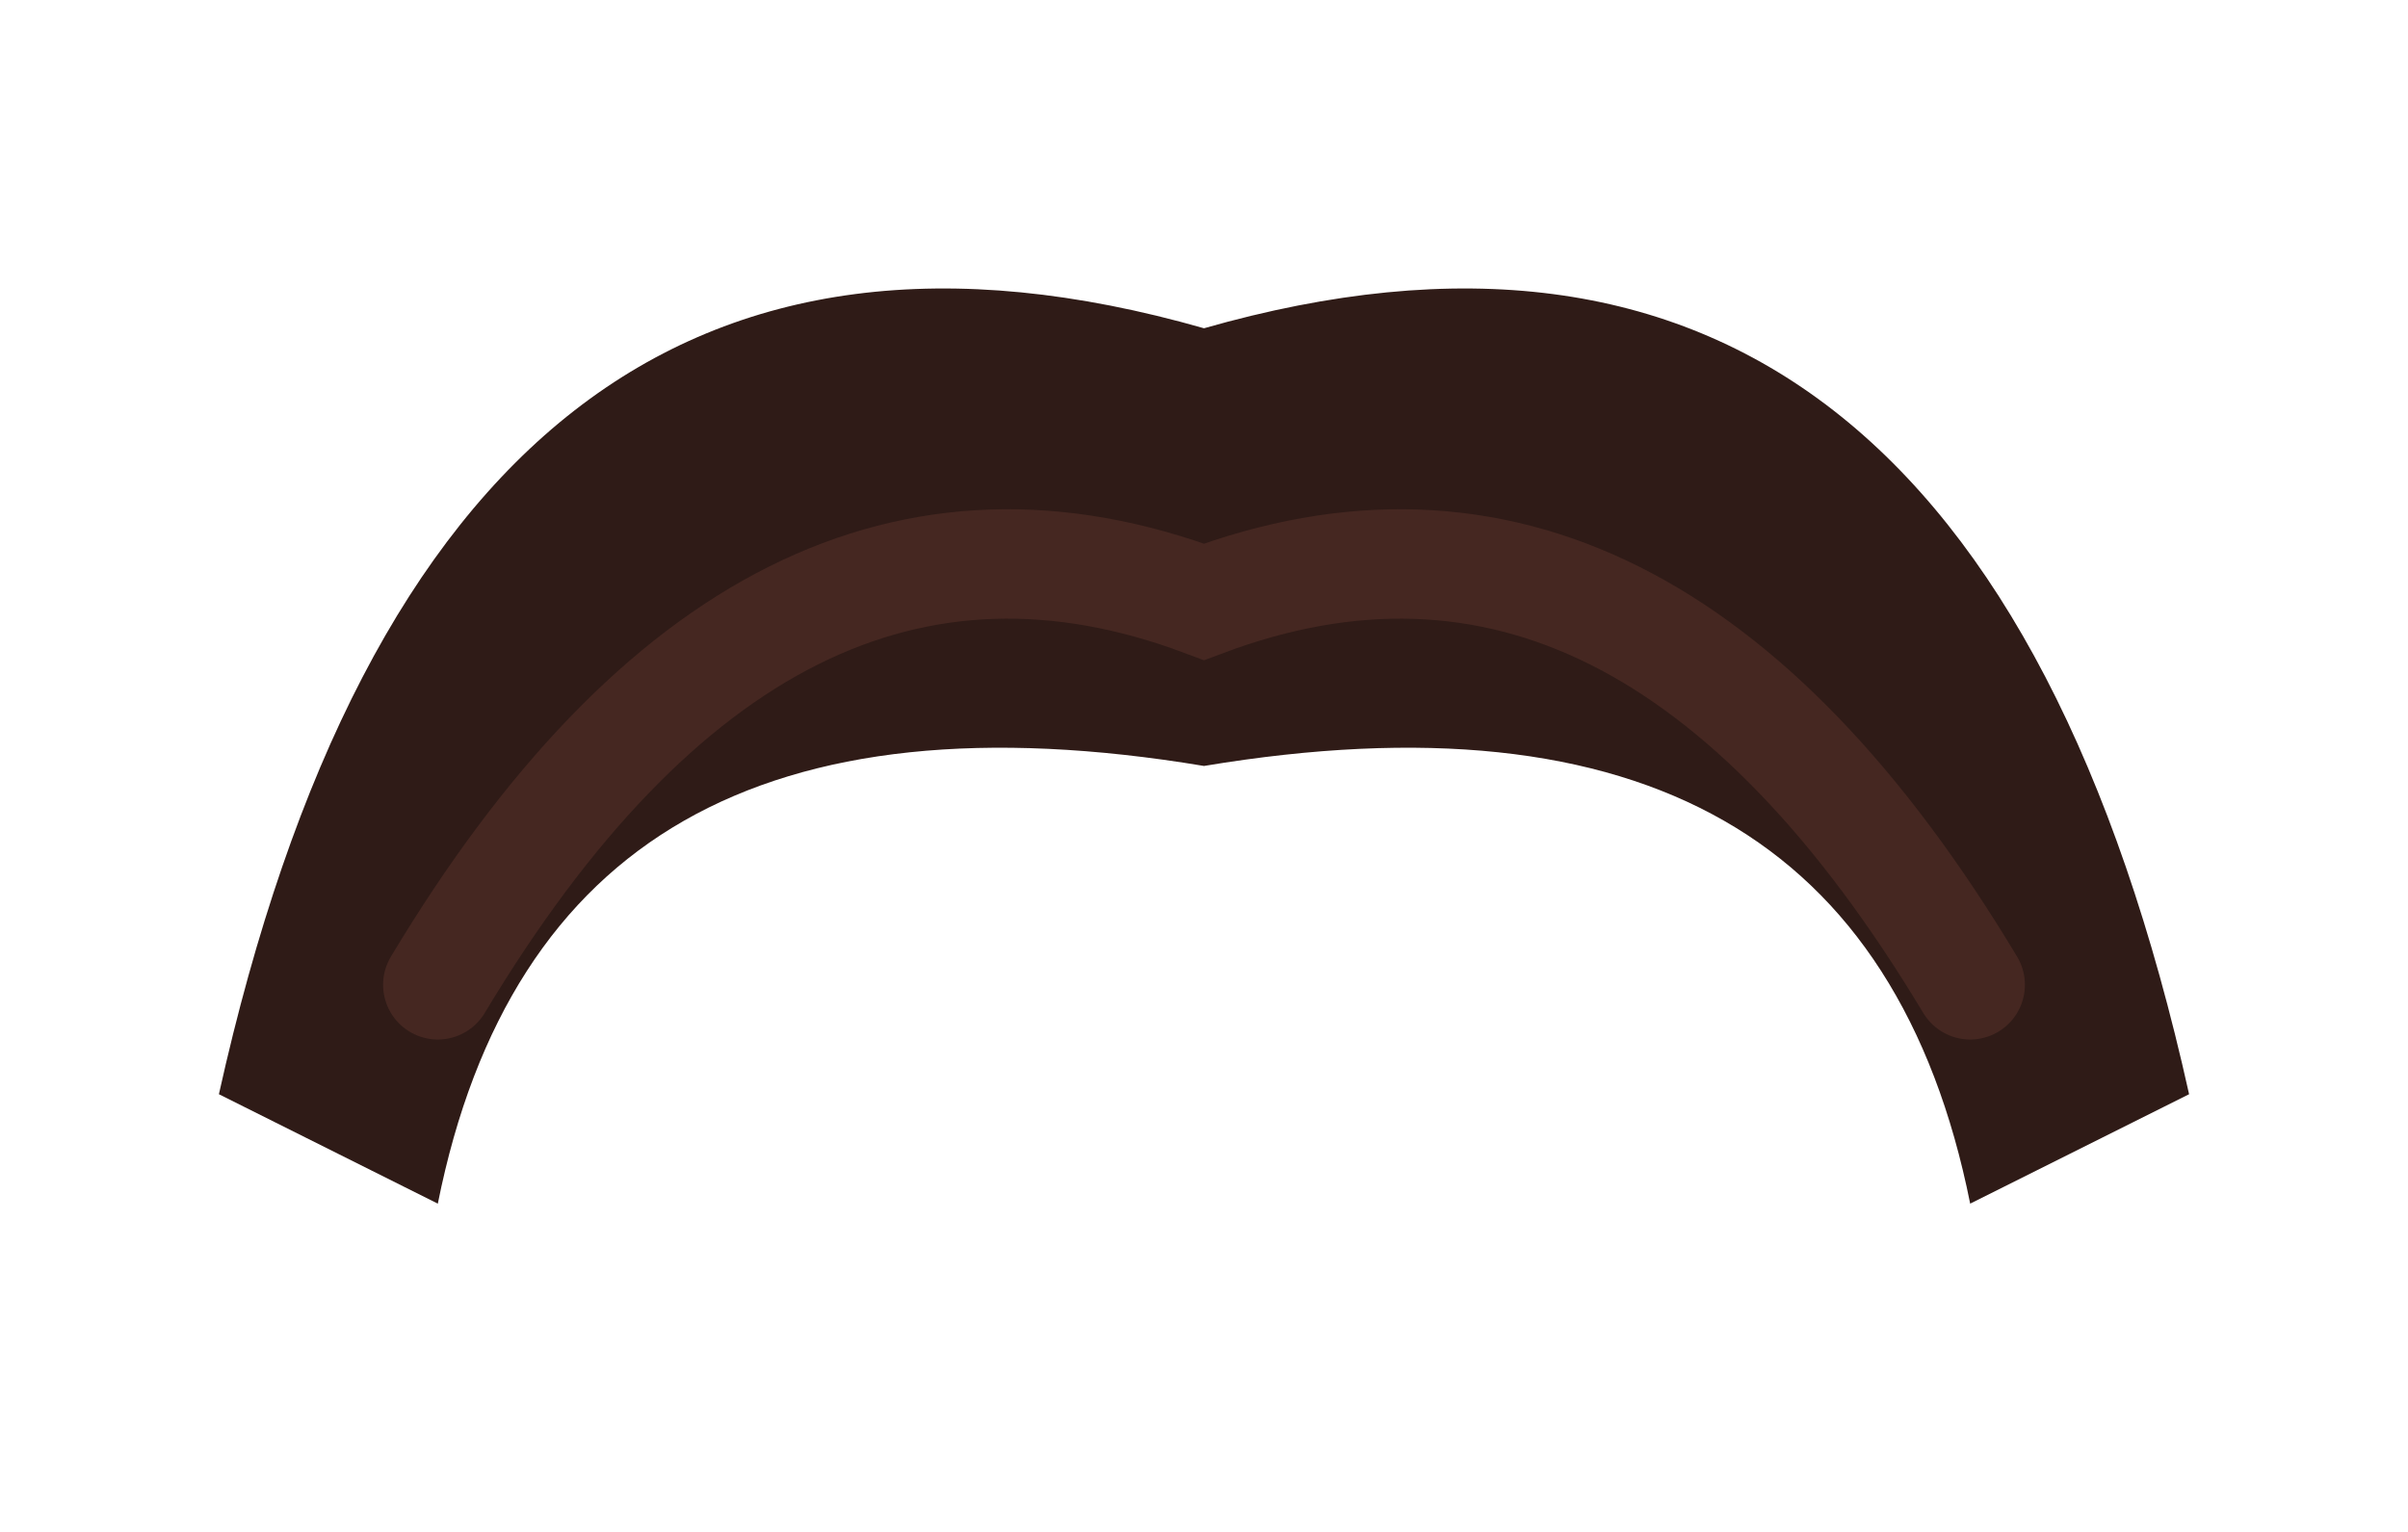
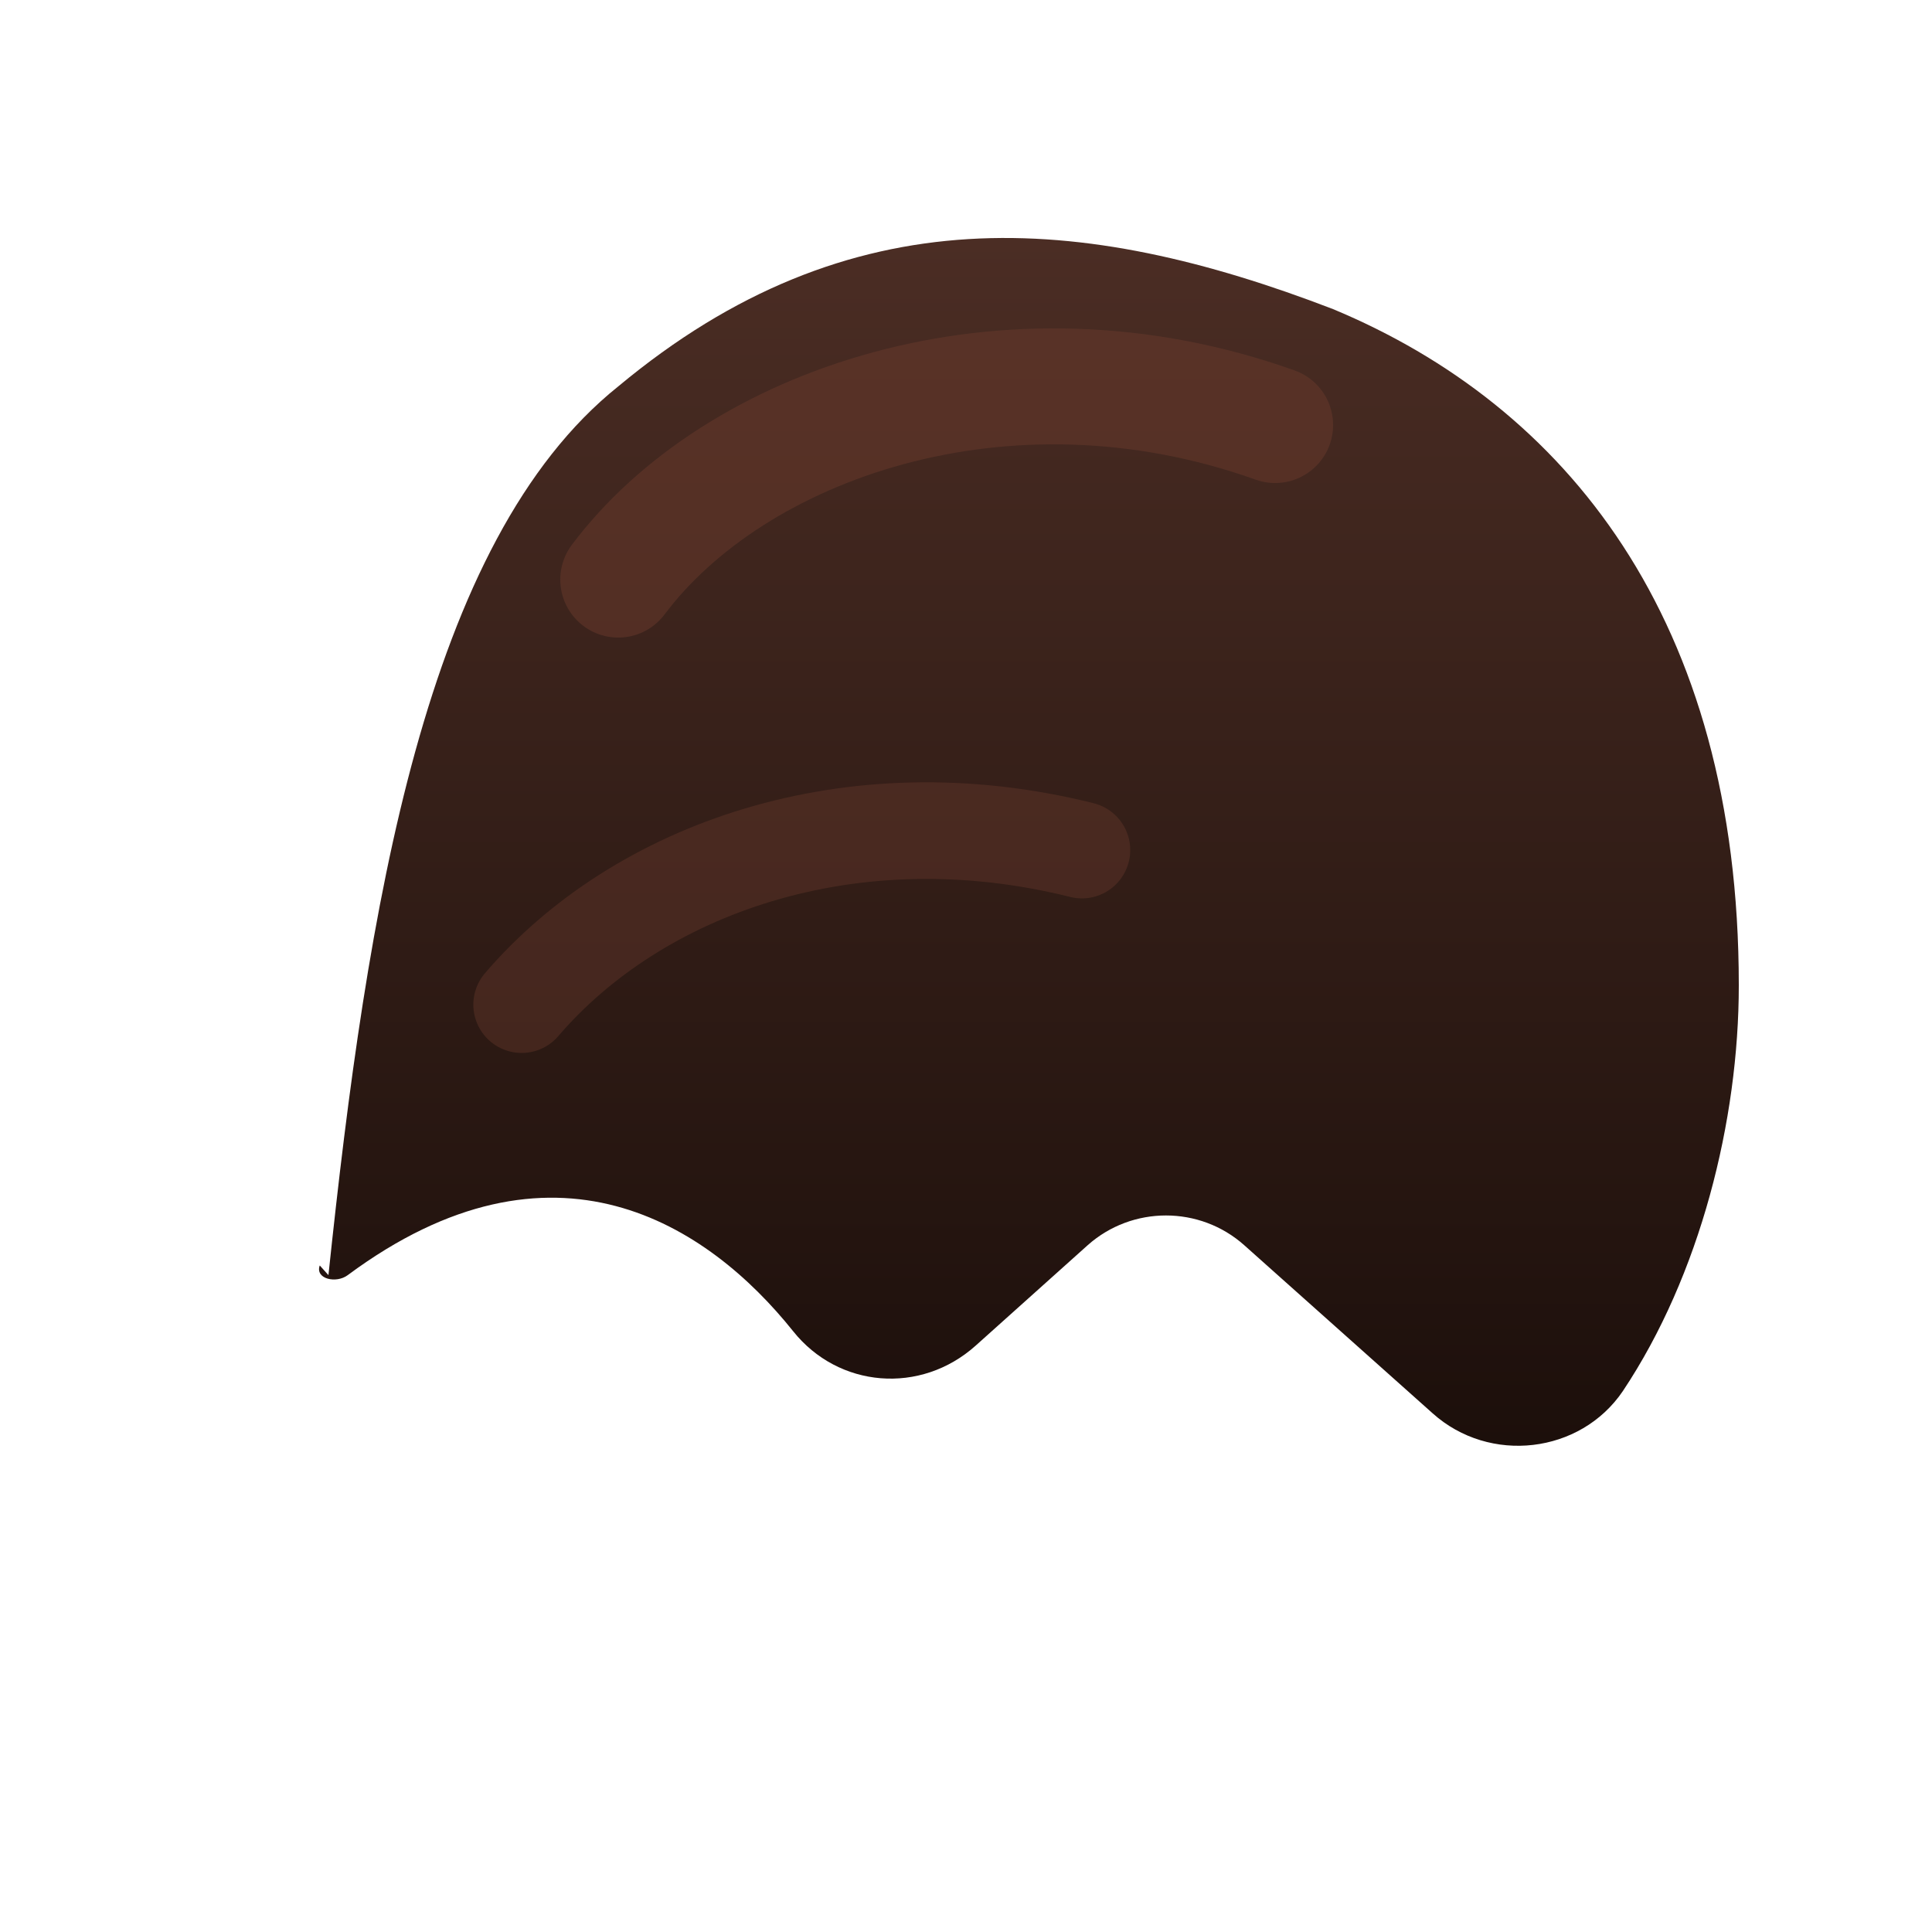
- <svg xmlns="http://www.w3.org/2000/svg" viewBox="0 0 220 140">
-   <path d="M20 100 Q40 10 110 30 Q180 10 200 100 L180 110 Q170 60 110 70 Q50 60 40 110 Z" fill="#2f1b17" />
-   <path d="M40 90 Q70 40 110 55 Q150 40 180 90" fill="none" stroke="#452721" stroke-width="10" stroke-linecap="round" />
+ <svg xmlns="http://www.w3.org/2000/svg" viewBox="0 0 200 200">
+   <defs>
+     <linearGradient id="curlyDark" x1="0" y1="0" x2="0" y2="1">
+       <stop offset="0" stop-color="#4b2d24" />
+       <stop offset="1" stop-color="#1c0f0b" />
+     </linearGradient>
+   </defs>
+   <path d="M34 132c4-38 10-76 30-92 24-20 48-18 74-8 24 10 42 32 42 70 0 14-4 30-12 42-4.4 6.5-13.8 7.6-19.7 2.3l-19.5-17.4c-4.6-4.1-11.6-4.1-16.2 0l-11.6 10.4c-5.7 5.1-14.2 4.4-18.9-1.5-8.8-11-24.8-21.6-46.1-5.8-1.2.9-3.4.4-2.9-1z" fill="url(#curlyDark)" />
+   <path d="M64 60c12-16 40-26 68-16" fill="none" stroke="#6a3a2c" stroke-width="12" stroke-linecap="round" opacity="0.5" />
+   <path d="M54 104c12-14 34-22 58-16" fill="none" stroke="#6a3a2c" stroke-width="10" stroke-linecap="round" opacity="0.4" />
</svg>
